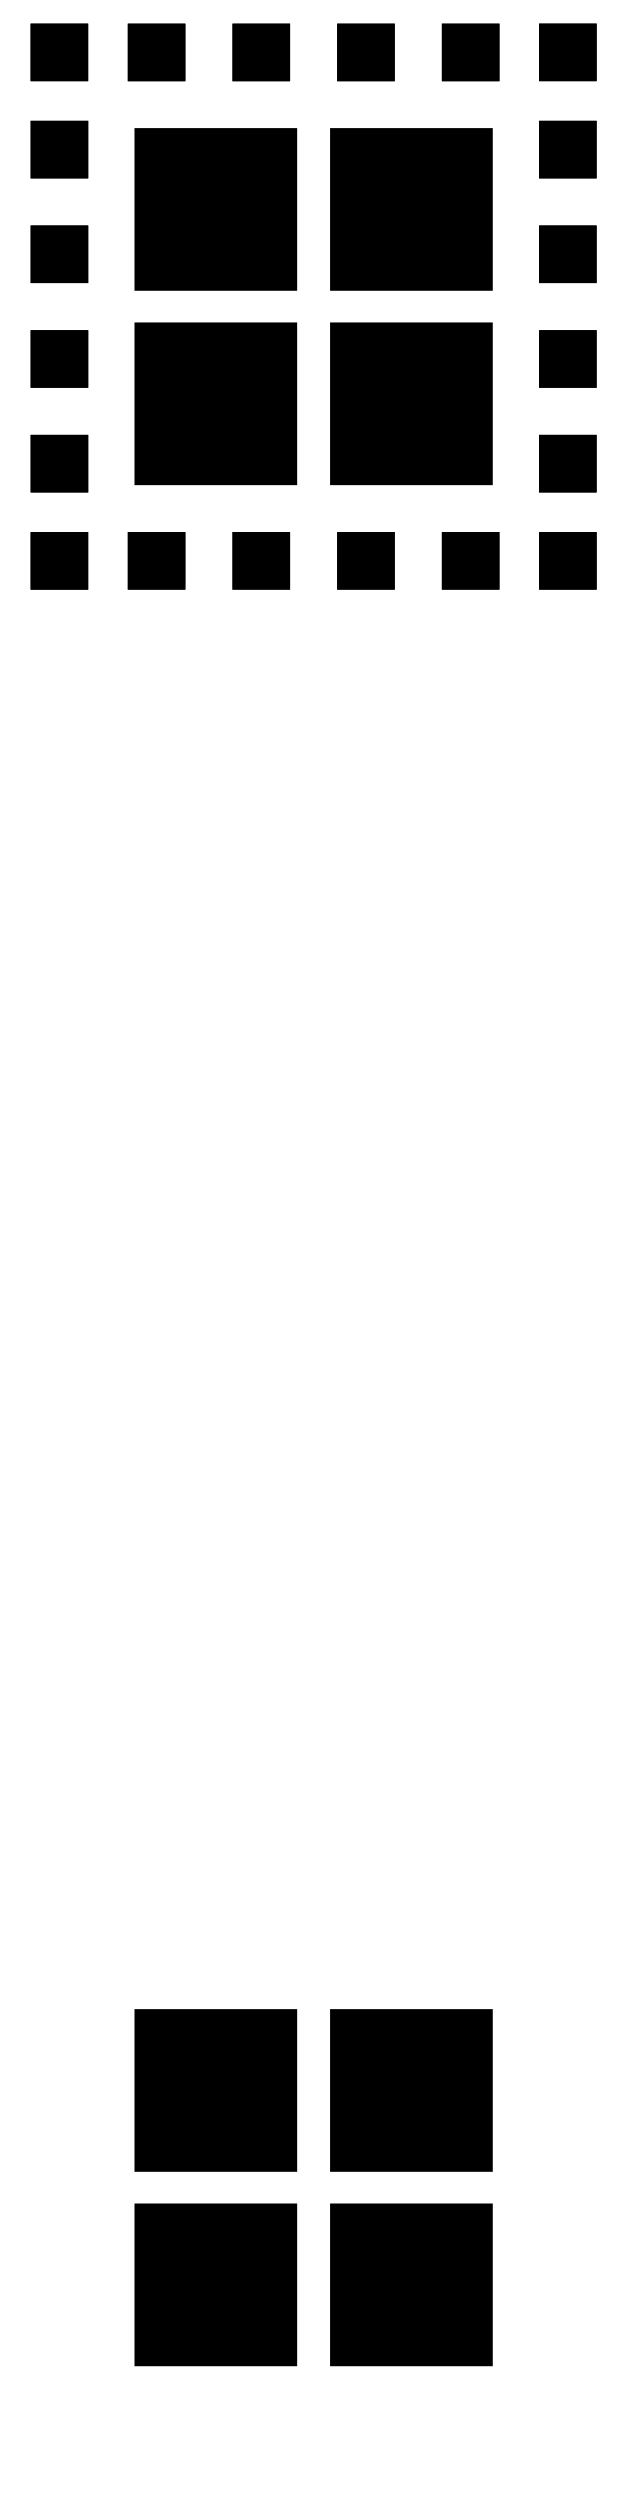
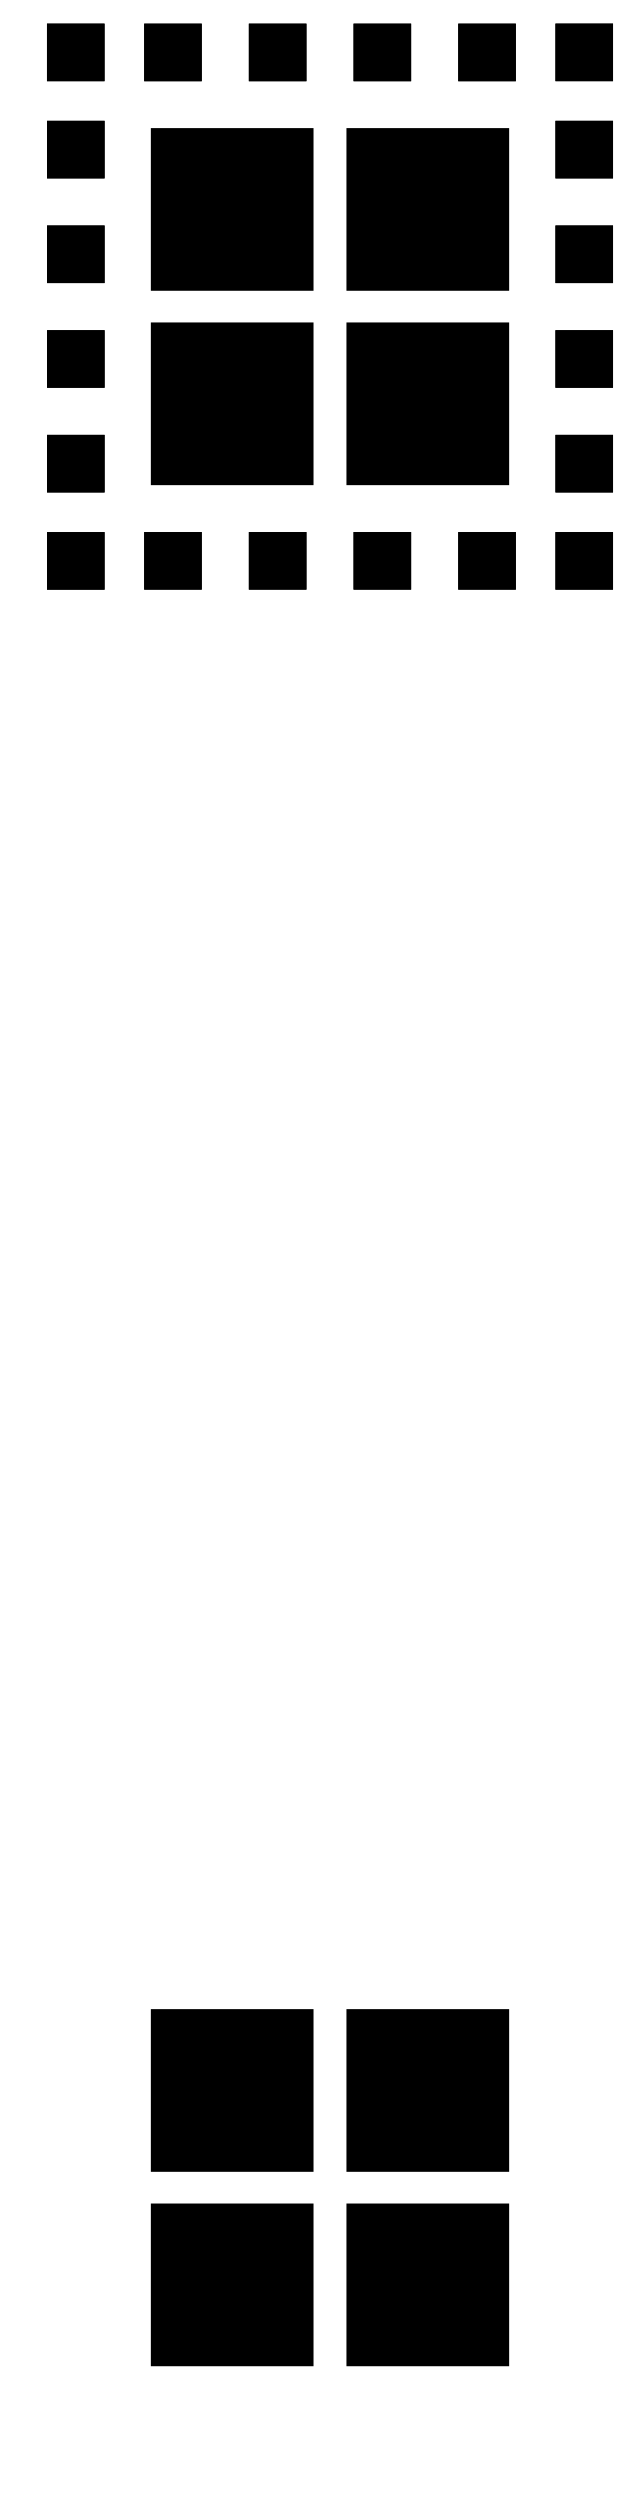
- <svg xmlns="http://www.w3.org/2000/svg" version="1.0" id="Warstwa_1" x="0px" y="0px" width="25px" height="100px" viewBox="0 0 25 100" enable-background="new 0 0 25 100" xml:space="preserve">
+ <svg xmlns="http://www.w3.org/2000/svg" version="1.1" id="Warstwa_1" x="0px" y="0px" width="25px" height="100px" viewBox="0 0 25 100" enable-background="new 0 0 25 100" xml:space="preserve">
  <g>
    <g>
      <g>
        <g>
          <g>
-             <rect x="20.92" y="16.453" fill="none" width="3.588" height="4.188" />
-             <rect x="20.92" y="16.453" fill-rule="evenodd" clip-rule="evenodd" fill="none" width="3.588" height="4.188" />
+             <rect x="21.575" y="16.453" fill="none" width="3.588" height="4.188" />
+             <rect x="21.575" y="16.453" fill="none" width="3.588" height="4.188" />
          </g>
-           <rect x="21.562" y="17.395" width="2.303" height="2.303" />
-           <rect x="21.562" y="17.395" fill-rule="evenodd" clip-rule="evenodd" width="2.303" height="2.303" />
+           <rect x="22.218" y="17.395" width="2.303" height="2.303" />
+           <rect x="22.218" y="17.395" width="2.303" height="2.303" />
        </g>
        <g>
          <g>
-             <rect x="20.92" y="12.265" fill="none" width="3.588" height="4.188" />
-             <rect x="20.92" y="12.265" fill-rule="evenodd" clip-rule="evenodd" fill="none" width="3.588" height="4.188" />
+             <rect x="21.575" y="12.265" fill="none" width="3.588" height="4.188" />
+             <rect x="21.575" y="12.265" fill="none" width="3.588" height="4.188" />
          </g>
-           <rect x="21.562" y="13.208" width="2.303" height="2.303" />
-           <rect x="21.562" y="13.208" fill-rule="evenodd" clip-rule="evenodd" width="2.303" height="2.303" />
+           <rect x="22.218" y="13.208" width="2.303" height="2.303" />
+           <rect x="22.218" y="13.208" width="2.303" height="2.303" />
        </g>
        <g>
          <g>
-             <rect x="20.92" y="8.078" fill="none" width="3.588" height="4.188" />
-             <rect x="20.92" y="8.078" fill-rule="evenodd" clip-rule="evenodd" fill="none" width="3.588" height="4.188" />
+             <rect x="21.575" y="8.078" fill="none" width="3.588" height="4.188" />
+             <rect x="21.575" y="8.078" fill="none" width="3.588" height="4.188" />
          </g>
-           <rect x="21.562" y="9.02" width="2.303" height="2.303" />
-           <rect x="21.562" y="9.02" fill-rule="evenodd" clip-rule="evenodd" width="2.303" height="2.303" />
+           <rect x="22.218" y="9.02" width="2.303" height="2.303" />
+           <rect x="22.218" y="9.02" width="2.303" height="2.303" />
        </g>
        <g>
          <g>
-             <rect x="20.92" y="3.89" fill="none" width="3.588" height="4.188" />
-             <rect x="20.92" y="3.89" fill-rule="evenodd" clip-rule="evenodd" fill="none" width="3.588" height="4.188" />
+             <rect x="21.575" y="3.89" fill="none" width="3.588" height="4.188" />
+             <rect x="21.575" y="3.89" fill="none" width="3.588" height="4.188" />
          </g>
-           <rect x="21.562" y="4.833" width="2.303" height="2.303" />
-           <rect x="21.562" y="4.833" fill-rule="evenodd" clip-rule="evenodd" width="2.303" height="2.303" />
+           <rect x="22.218" y="4.833" width="2.303" height="2.303" />
+           <rect x="22.218" y="4.833" width="2.303" height="2.303" />
        </g>
        <g>
          <g>
-             <rect x="16.732" y="0.302" fill="none" width="4.188" height="3.588" />
-             <rect x="16.732" y="0.302" fill-rule="evenodd" clip-rule="evenodd" fill="none" width="4.188" height="3.588" />
+             <rect x="17.388" y="0.302" fill="none" width="4.188" height="3.588" />
+             <rect x="17.388" y="0.302" fill="none" width="4.188" height="3.588" />
          </g>
-           <rect x="17.675" y="0.946" width="2.303" height="2.303" />
-           <rect x="17.675" y="0.946" fill-rule="evenodd" clip-rule="evenodd" width="2.303" height="2.303" />
+           <rect x="18.329" y="0.946" width="2.305" height="2.303" />
+           <rect x="18.329" y="0.946" width="2.305" height="2.303" />
        </g>
        <g>
          <g>
-             <rect x="12.545" y="0.302" fill="none" width="4.188" height="3.588" />
-             <rect x="12.545" y="0.302" fill-rule="evenodd" clip-rule="evenodd" fill="none" width="4.188" height="3.588" />
+             <rect x="13.199" y="0.302" fill="none" width="4.188" height="3.588" />
+             <rect x="13.199" y="0.302" fill="none" width="4.188" height="3.588" />
          </g>
-           <rect x="13.487" y="0.946" width="2.303" height="2.303" />
-           <rect x="13.487" y="0.946" fill-rule="evenodd" clip-rule="evenodd" width="2.303" height="2.303" />
+           <rect x="14.142" y="0.946" width="2.303" height="2.303" />
+           <rect x="14.142" y="0.946" width="2.303" height="2.303" />
        </g>
        <g>
          <g>
-             <rect x="8.357" y="0.302" fill="none" width="4.188" height="3.588" />
-             <rect x="8.357" y="0.302" fill-rule="evenodd" clip-rule="evenodd" fill="none" width="4.188" height="3.588" />
+             <rect x="9.012" y="0.302" fill="none" width="4.188" height="3.588" />
+             <rect x="9.012" y="0.302" fill="none" width="4.188" height="3.588" />
          </g>
-           <rect x="9.3" y="0.946" width="2.303" height="2.303" />
-           <rect x="9.3" y="0.946" fill-rule="evenodd" clip-rule="evenodd" width="2.303" height="2.303" />
+           <rect x="9.954" y="0.946" width="2.304" height="2.303" />
+           <rect x="9.954" y="0.946" width="2.304" height="2.303" />
        </g>
        <g>
          <g>
-             <rect x="4.17" y="0.302" fill="none" width="4.188" height="3.588" />
-             <rect x="4.17" y="0.302" fill-rule="evenodd" clip-rule="evenodd" fill="none" width="4.188" height="3.588" />
+             <rect x="4.824" y="0.302" fill="none" width="4.188" height="3.588" />
+             <rect x="4.824" y="0.302" fill="none" width="4.188" height="3.588" />
          </g>
-           <rect x="5.112" y="0.946" width="2.303" height="2.303" />
-           <rect x="5.112" y="0.946" fill-rule="evenodd" clip-rule="evenodd" width="2.303" height="2.303" />
+           <rect x="5.767" y="0.946" width="2.303" height="2.303" />
+           <rect x="5.767" y="0.946" width="2.303" height="2.303" />
        </g>
        <g>
          <g>
-             <rect x="0.582" y="3.89" fill="none" width="3.588" height="4.188" />
-             <rect x="0.582" y="3.89" fill-rule="evenodd" clip-rule="evenodd" fill="none" width="3.588" height="4.188" />
+             <rect x="1.236" y="3.89" fill="none" width="3.588" height="4.188" />
+             <rect x="1.236" y="3.89" fill="none" width="3.588" height="4.188" />
          </g>
-           <rect x="1.226" y="4.833" width="2.303" height="2.303" />
-           <rect x="1.226" y="4.833" fill-rule="evenodd" clip-rule="evenodd" width="2.303" height="2.303" />
+           <rect x="1.881" y="4.833" width="2.303" height="2.303" />
+           <rect x="1.881" y="4.833" width="2.303" height="2.303" />
        </g>
        <g>
          <g>
-             <rect x="0.582" y="8.078" fill="none" width="3.588" height="4.188" />
-             <rect x="0.582" y="8.078" fill-rule="evenodd" clip-rule="evenodd" fill="none" width="3.588" height="4.188" />
+             <rect x="1.236" y="8.078" fill="none" width="3.588" height="4.188" />
+             <rect x="1.236" y="8.078" fill="none" width="3.588" height="4.188" />
          </g>
-           <rect x="1.226" y="9.02" width="2.303" height="2.303" />
-           <rect x="1.226" y="9.02" fill-rule="evenodd" clip-rule="evenodd" width="2.303" height="2.303" />
+           <rect x="1.881" y="9.02" width="2.303" height="2.303" />
+           <rect x="1.881" y="9.02" width="2.303" height="2.303" />
        </g>
        <g>
          <g>
-             <rect x="0.582" y="12.265" fill="none" width="3.588" height="4.188" />
-             <rect x="0.582" y="12.265" fill-rule="evenodd" clip-rule="evenodd" fill="none" width="3.588" height="4.188" />
+             <rect x="1.236" y="12.265" fill="none" width="3.588" height="4.188" />
+             <rect x="1.236" y="12.265" fill="none" width="3.588" height="4.188" />
          </g>
-           <rect x="1.226" y="13.208" width="2.303" height="2.303" />
-           <rect x="1.226" y="13.208" fill-rule="evenodd" clip-rule="evenodd" width="2.303" height="2.303" />
+           <rect x="1.881" y="13.208" width="2.303" height="2.303" />
+           <rect x="1.881" y="13.208" width="2.303" height="2.303" />
        </g>
        <g>
          <g>
-             <rect x="0.582" y="16.453" fill="none" width="3.588" height="4.188" />
-             <rect x="0.582" y="16.453" fill-rule="evenodd" clip-rule="evenodd" fill="none" width="3.588" height="4.188" />
+             <rect x="1.236" y="16.453" fill="none" width="3.588" height="4.188" />
+             <rect x="1.236" y="16.453" fill="none" width="3.588" height="4.188" />
          </g>
-           <rect x="1.226" y="17.395" width="2.303" height="2.303" />
-           <rect x="1.226" y="17.395" fill-rule="evenodd" clip-rule="evenodd" width="2.303" height="2.303" />
+           <rect x="1.881" y="17.395" width="2.303" height="2.303" />
+           <rect x="1.881" y="17.395" width="2.303" height="2.303" />
        </g>
        <g>
          <g>
-             <rect x="4.17" y="20.64" fill="none" width="4.188" height="3.588" />
-             <rect x="4.17" y="20.64" fill-rule="evenodd" clip-rule="evenodd" fill="none" width="4.188" height="3.588" />
+             <rect x="4.824" y="20.64" fill="none" width="4.188" height="3.588" />
+             <rect x="4.824" y="20.64" fill="none" width="4.188" height="3.588" />
          </g>
-           <rect x="5.112" y="21.282" width="2.303" height="2.303" />
-           <rect x="5.112" y="21.282" fill-rule="evenodd" clip-rule="evenodd" width="2.303" height="2.303" />
+           <rect x="5.767" y="21.282" width="2.303" height="2.303" />
+           <rect x="5.767" y="21.282" width="2.303" height="2.303" />
        </g>
        <g>
          <g>
-             <rect x="8.357" y="20.64" fill="none" width="4.188" height="3.588" />
-             <rect x="8.357" y="20.64" fill-rule="evenodd" clip-rule="evenodd" fill="none" width="4.188" height="3.588" />
+             <rect x="9.012" y="20.64" fill="none" width="4.188" height="3.588" />
+             <rect x="9.012" y="20.64" fill="none" width="4.188" height="3.588" />
          </g>
-           <rect x="9.3" y="21.282" width="2.303" height="2.303" />
-           <rect x="9.3" y="21.282" fill-rule="evenodd" clip-rule="evenodd" width="2.303" height="2.303" />
+           <rect x="9.954" y="21.282" width="2.304" height="2.303" />
+           <rect x="9.954" y="21.282" width="2.304" height="2.303" />
        </g>
        <g>
          <g>
-             <rect x="12.545" y="20.64" fill="none" width="4.188" height="3.588" />
-             <rect x="12.545" y="20.64" fill-rule="evenodd" clip-rule="evenodd" fill="none" width="4.188" height="3.588" />
+             <rect x="13.199" y="20.64" fill="none" width="4.188" height="3.588" />
+             <rect x="13.199" y="20.64" fill="none" width="4.188" height="3.588" />
          </g>
-           <rect x="13.487" y="21.282" width="2.303" height="2.303" />
-           <rect x="13.487" y="21.282" fill-rule="evenodd" clip-rule="evenodd" width="2.303" height="2.303" />
+           <rect x="14.142" y="21.282" width="2.303" height="2.303" />
+           <rect x="14.142" y="21.282" width="2.303" height="2.303" />
        </g>
        <g>
          <g>
-             <rect x="16.732" y="20.64" fill="none" width="4.188" height="3.588" />
-             <rect x="16.732" y="20.64" fill-rule="evenodd" clip-rule="evenodd" fill="none" width="4.188" height="3.588" />
+             <rect x="17.388" y="20.64" fill="none" width="4.188" height="3.588" />
+             <rect x="17.388" y="20.64" fill="none" width="4.188" height="3.588" />
          </g>
-           <rect x="17.675" y="21.282" width="2.303" height="2.303" />
-           <rect x="17.675" y="21.282" fill-rule="evenodd" clip-rule="evenodd" width="2.303" height="2.303" />
+           <rect x="18.329" y="21.282" width="2.305" height="2.303" />
+           <rect x="18.329" y="21.282" width="2.305" height="2.303" />
        </g>
        <g>
          <g>
-             <rect x="20.62" y="0.302" fill="none" width="4.188" height="3.588" />
-             <rect x="20.62" y="0.302" fill-rule="evenodd" clip-rule="evenodd" fill="none" width="4.188" height="3.588" />
+             <rect x="21.274" y="0.302" fill="none" width="4.189" height="3.588" />
+             <rect x="21.274" y="0.302" fill="none" width="4.189" height="3.588" />
          </g>
-           <rect x="21.563" y="0.944" width="2.303" height="2.303" />
-           <rect x="21.563" y="0.944" fill-rule="evenodd" clip-rule="evenodd" width="2.303" height="2.303" />
+           <rect x="22.218" y="0.944" width="2.303" height="2.303" />
+           <rect x="22.218" y="0.944" width="2.303" height="2.303" />
        </g>
        <g>
          <g>
-             <rect x="0.582" y="0.002" fill="none" width="3.588" height="4.188" />
-             <rect x="0.582" y="0.002" fill-rule="evenodd" clip-rule="evenodd" fill="none" width="3.588" height="4.188" />
+             <rect x="1.236" y="0.002" fill="none" width="3.588" height="4.188" />
+             <rect x="1.236" y="0.002" fill="none" width="3.588" height="4.188" />
          </g>
-           <rect x="1.224" y="0.945" width="2.303" height="2.303" />
-           <rect x="1.224" y="0.945" fill-rule="evenodd" clip-rule="evenodd" width="2.303" height="2.303" />
+           <rect x="1.879" y="0.945" width="2.303" height="2.303" />
+           <rect x="1.879" y="0.945" width="2.303" height="2.303" />
        </g>
        <g>
          <g>
-             <rect x="0.282" y="20.64" fill="none" width="4.188" height="3.588" />
-             <rect x="0.282" y="20.64" fill-rule="evenodd" clip-rule="evenodd" fill="none" width="4.188" height="3.588" />
+             <rect x="0.937" y="20.64" fill="none" width="4.188" height="3.588" />
+             <rect x="0.937" y="20.64" fill="none" width="4.188" height="3.588" />
          </g>
-           <rect x="1.225" y="21.284" width="2.303" height="2.303" />
-           <rect x="1.225" y="21.284" fill-rule="evenodd" clip-rule="evenodd" width="2.303" height="2.303" />
+           <rect x="1.88" y="21.284" width="2.303" height="2.303" />
+           <rect x="1.88" y="21.284" width="2.303" height="2.303" />
        </g>
        <g>
          <g>
-             <rect x="20.92" y="20.34" fill="none" width="3.588" height="4.188" />
-             <rect x="20.92" y="20.34" fill-rule="evenodd" clip-rule="evenodd" fill="none" width="3.588" height="4.188" />
+             <rect x="21.575" y="20.34" fill="none" width="3.588" height="4.188" />
+             <rect x="21.575" y="20.34" fill="none" width="3.588" height="4.188" />
          </g>
-           <rect x="21.563" y="21.283" width="2.303" height="2.303" />
-           <rect x="21.563" y="21.283" fill-rule="evenodd" clip-rule="evenodd" width="2.303" height="2.303" />
+           <rect x="22.218" y="21.283" width="2.303" height="2.303" />
+           <rect x="22.218" y="21.283" width="2.303" height="2.303" />
        </g>
      </g>
    </g>
  </g>
  <g>
    <g>
-       <rect x="13.203" y="5.124" width="6.508" height="6.507" />
-       <rect x="13.203" y="12.898" width="6.508" height="6.508" />
+       <rect x="13.858" y="5.124" width="6.508" height="6.507" />
+       <rect x="13.858" y="12.898" width="6.508" height="6.508" />
    </g>
    <g>
-       <rect x="5.38" y="5.124" width="6.506" height="6.507" />
-       <rect x="5.38" y="12.898" width="6.506" height="6.508" />
+       <rect x="6.034" y="5.124" width="6.507" height="6.507" />
+       <rect x="6.034" y="12.898" width="6.507" height="6.508" />
    </g>
  </g>
  <g>
    <g>
-       <rect x="13.203" y="80.365" width="6.508" height="6.508" />
-       <rect x="13.203" y="88.14" width="6.508" height="6.509" />
+       <rect x="13.858" y="80.365" width="6.508" height="6.508" />
+       <rect x="13.858" y="88.141" width="6.508" height="6.508" />
    </g>
    <g>
-       <rect x="5.38" y="80.365" width="6.506" height="6.508" />
-       <rect x="5.38" y="88.14" width="6.506" height="6.509" />
+       <rect x="6.034" y="80.365" width="6.507" height="6.508" />
+       <rect x="6.034" y="88.141" width="6.507" height="6.508" />
    </g>
  </g>
-   <g>
- </g>
-   <g>
- </g>
-   <g>
- </g>
-   <g>
- </g>
-   <g>
- </g>
-   <g>
- </g>
</svg>
